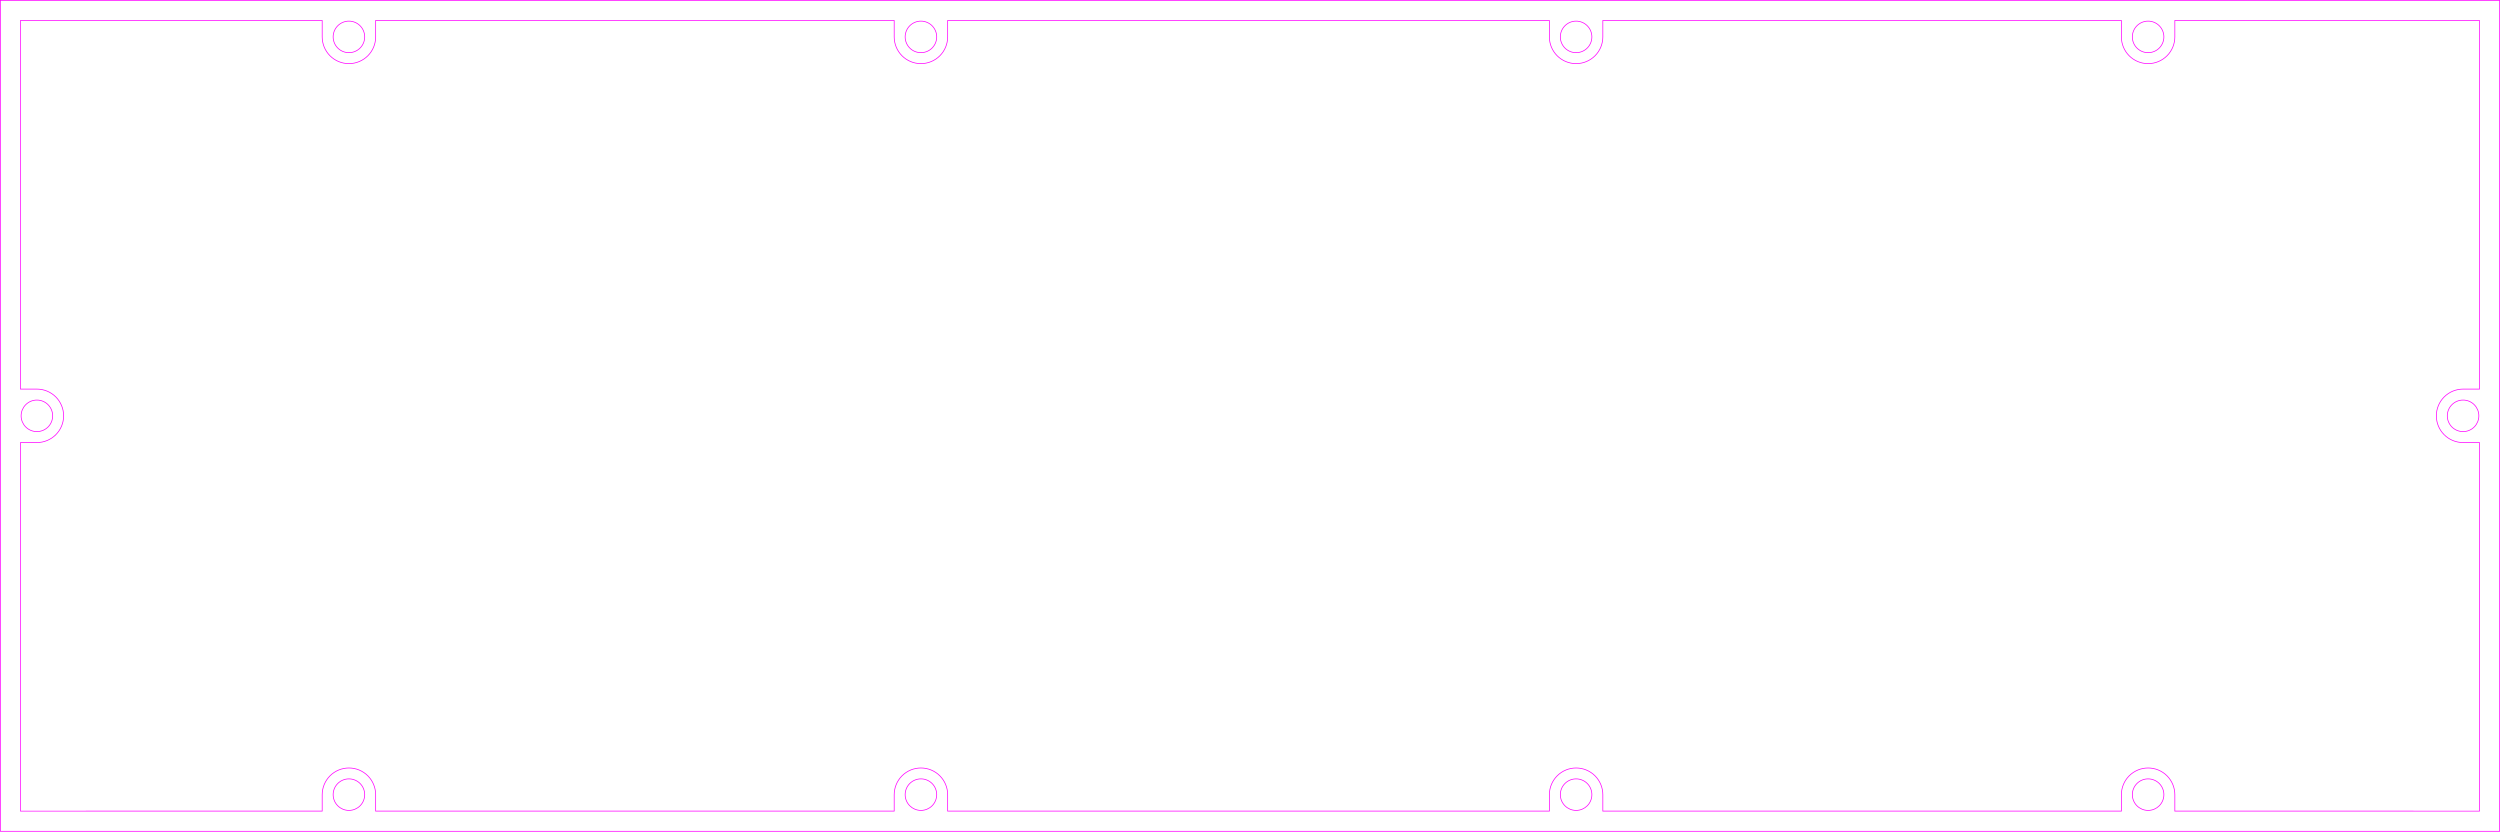
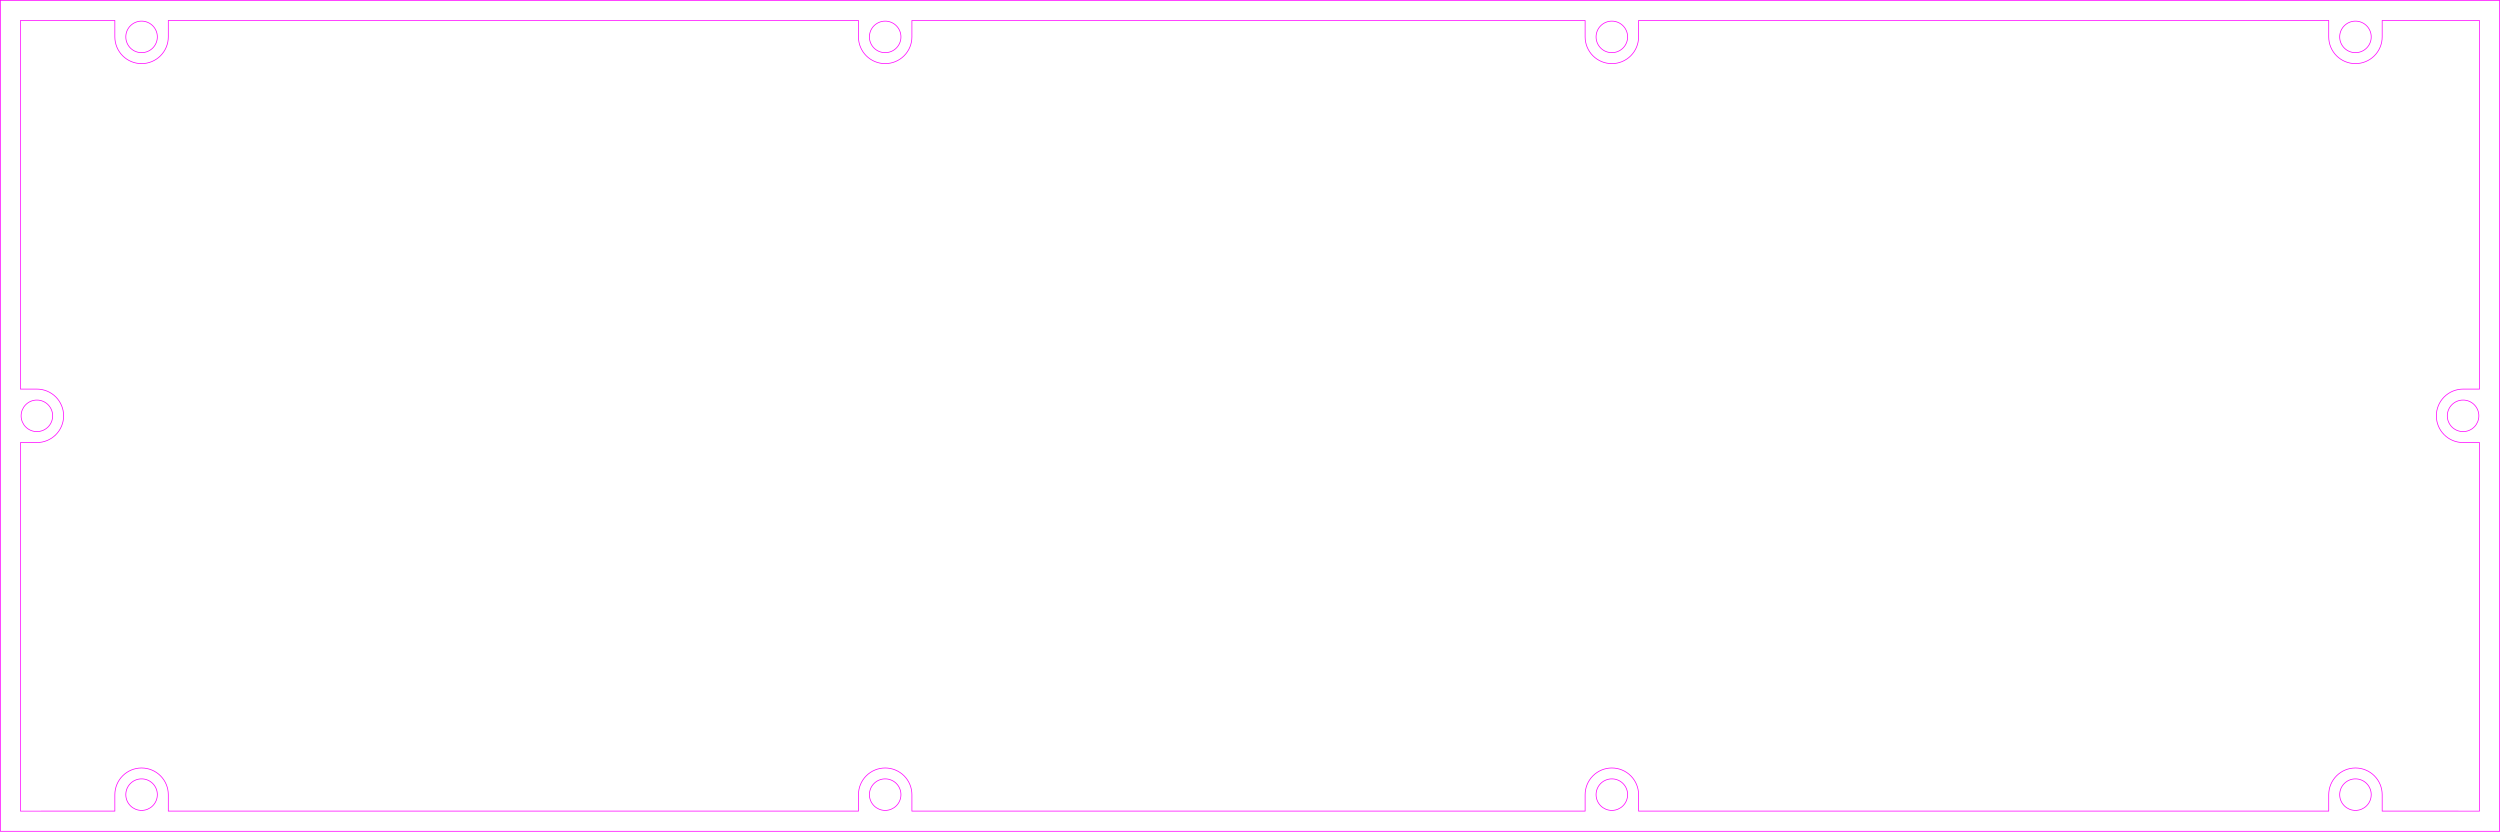
- <svg xmlns="http://www.w3.org/2000/svg" version="1.1" width="349.648mm" height="116.313mm" viewBox="0 0 3.4964801e+08 1.1631301e+08" id="svg6032">
+ <svg xmlns="http://www.w3.org/2000/svg" version="1.1" width="349.648mm" height="116.313mm" viewBox="0 0 3.4964801e+08 1.1631302e+08" id="svg6032">
  <defs id="defs6036">
    </defs>
  <g id="layer9" style="display:inline" transform="translate(-250218980,-296630000)">
    <g id="layer6" style="display:inline">
-       <path id="rect409" style="fill:none;stroke:#ff00ff;stroke-width:101349;stroke-opacity:1" d="M 250269650,296680680 H 599816300 V 412892340 H 250269650 Z m 302587020,111087070 c 0,-144470 -14190,-288590 -42380,-430280 -28180,-141700 -70220,-280280 -125510,-413750 -55280,-133470 -123550,-261190 -203810,-381310 -80270,-120130 -172140,-232070 -274290,-334230 -102160,-102150 -214100,-194020 -334230,-274290 -120120,-80260 -247840,-148530 -381310,-203810 -133470,-55290 -272050,-97330 -413750,-125510 -141690,-28190 -285810,-42380 -430280,-42380 -144470,0 -288590,14190 -430280,42380 -141700,28180 -280280,70220 -413750,125510 -133470,55280 -261190,123550 -381310,203810 -120130,80270 -232070,172140 -334230,274290 -102150,102160 -194020,214100 -274290,334230 -80260,120120 -148530,247840 -203810,381310 -55290,133470 -97330,272050 -125510,413750 -28190,141690 -42380,285810 -42380,430280 0,144470 14190,288590 42380,430280 28180,141700 70220,280280 125510,413750 55280,133470 123550,261190 203810,381310 80270,120130 172140,232070 274290,334230 102160,102150 214100,194020 334230,274290 120120,80260 247840,148530 381310,203810 133470,55290 272050,97330 413750,125510 141690,28190 285810,42380 430280,42380 144470,0 288590,-14190 430280,-42380 141700,-28180 280280,-70220 413750,-125510 133470,-55280 261190,-123550 381310,-203810 120130,-80270 232070,-172140 334230,-274290 102150,-102160 194020,-214100 274290,-334230 80260,-120120 148530,-247840 203810,-381310 55290,-133470 97330,-272050 125510,-413750 28190,-141690 42380,-285810 42380,-430280 z m -80000000,0 c 0,-144470 -14190,-288590 -42380,-430280 -28180,-141700 -70220,-280280 -125510,-413750 -55280,-133470 -123550,-261190 -203810,-381310 -80270,-120130 -172140,-232070 -274290,-334230 -102160,-102150 -214100,-194020 -334230,-274290 -120120,-80260 -247840,-148530 -381310,-203810 -133470,-55290 -272050,-97330 -413750,-125510 -141690,-28190 -285810,-42380 -430280,-42380 -144470,0 -288590,14190 -430280,42380 -141700,28180 -280280,70220 -413750,125510 -133470,55280 -261190,123550 -381310,203810 -120130,80270 -232070,172140 -334230,274290 -102150,102160 -194020,214100 -274290,334230 -80260,120120 -148530,247840 -203810,381310 -55290,133470 -97330,272050 -125510,413750 -28190,141690 -42380,285810 -42380,430280 0,144470 14190,288590 42380,430280 28180,141700 70220,280280 125510,413750 55280,133470 123550,261190 203810,381310 80270,120130 172140,232070 274290,334230 102160,102150 214100,194020 334230,274290 120120,80260 247840,148530 381310,203810 133470,55290 272050,97330 413750,125510 141690,28190 285810,42380 430280,42380 144470,0 288590,-14190 430280,-42380 141700,-28180 280280,-70220 413750,-125510 133470,-55280 261190,-123550 381310,-203810 120130,-80270 232070,-172140 334230,-274290 102150,-102160 194020,-214100 274290,-334230 80260,-120120 148530,-247840 203810,-381310 55290,-133470 97330,-272050 125510,-413750 28190,-141690 42380,-285810 42380,-430280 z m -91632000,0 c 0,-144470 -14190,-288590 -42380,-430280 -28180,-141700 -70220,-280280 -125510,-413750 -55280,-133470 -123550,-261190 -203810,-381310 -80270,-120130 -172140,-232070 -274290,-334230 -102160,-102150 -214100,-194020 -334230,-274290 -120120,-80260 -247840,-148530 -381310,-203810 -133470,-55290 -272050,-97330 -413750,-125510 -141690,-28190 -285810,-42380 -430280,-42380 -144470,0 -288590,14190 -430280,42380 -141700,28180 -280280,70220 -413750,125510 -133470,55280 -261190,123550 -381310,203810 -120130,80270 -232070,172140 -334230,274290 -102150,102160 -194020,214100 -274290,334230 -80260,120120 -148530,247840 -203810,381310 -55290,133470 -97330,272050 -125510,413750 -28190,141690 -42380,285810 -42380,430280 0,144470 14190,288590 42380,430280 28180,141700 70220,280280 125510,413750 55280,133470 123550,261190 203810,381310 80270,120130 172140,232070 274290,334230 102160,102150 214100,194020 334230,274290 120120,80260 247840,148530 381310,203810 133470,55290 272050,97330 413750,125510 141690,28190 285810,42380 430280,42380 144470,0 288590,-14190 430280,-42380 141700,-28180 280280,-70220 413750,-125510 133470,-55280 261190,-123550 381310,-203810 120130,-80270 232070,-172140 334230,-274290 102150,-102160 194020,-214100 274290,-334230 80260,-120120 148530,-247840 203810,-381310 55290,-133470 97330,-272050 125510,-413750 28190,-141690 42380,-285810 42380,-430280 z m -80000000,0 c 0,-144470 -14190,-288590 -42380,-430280 -28180,-141700 -70220,-280280 -125510,-413750 -55280,-133470 -123550,-261190 -203810,-381310 -80270,-120130 -172140,-232070 -274290,-334230 -102160,-102150 -214100,-194020 -334230,-274290 -120120,-80260 -247840,-148530 -381310,-203810 -133470,-55290 -272050,-97330 -413750,-125510 -141690,-28190 -285810,-42380 -430280,-42380 -144470,0 -288590,14190 -430280,42380 -141700,28180 -280280,70220 -413750,125510 -133470,55280 -261190,123550 -381310,203810 -120130,80270 -232070,172140 -334230,274290 -102150,102160 -194020,214100 -274290,334230 -80260,120120 -148530,247840 -203810,381310 -55290,133470 -97330,272050 -125510,413750 -28190,141690 -42380,285810 -42380,430280 0,144470 14190,288590 42380,430280 28180,141700 70220,280280 125510,413750 55280,133470 123550,261190 203810,381310 80270,120130 172140,232070 274290,334230 102160,102150 214100,194020 334230,274290 120120,80260 247840,148530 381310,203810 133470,55290 272050,97330 413750,125510 141690,28190 285810,42380 430280,42380 144470,0 288590,-14190 430280,-42380 141700,-28180 280280,-70220 413750,-125510 133470,-55280 261190,-123550 381310,-203810 120130,-80270 232070,-172140 334230,-274290 102150,-102160 194020,-214100 274290,-334230 80260,-120120 148530,-247840 203810,-381310 55290,-133470 97330,-272050 125510,-413750 28190,-141690 42380,-285810 42380,-430280 z m 291272260,-52980190 c 0,144470 14190,288590 42380,430280 28180,141700 70220,280280 125510,413750 55280,133470 123550,261190 203810,381310 80270,120130 172140,232070 274290,334230 102160,102150 214100,194020 334230,274290 120120,80260 247840,148530 381310,203810 133470,55290 272050,97330 413750,125510 141690,28190 285810,42380 430280,42380 144470,0 288590,-14190 430280,-42380 141700,-28180 280280,-70220 413750,-125510 133470,-55280 261190,-123550 381310,-203810 120130,-80270 232070,-172140 334230,-274290 102150,-102160 194020,-214100 274290,-334230 80260,-120120 148530,-247840 203810,-381310 55290,-133470 97330,-272050 125510,-413750 28190,-141690 42380,-285810 42380,-430280 0,-144470 -14200,-288590 -42380,-430280 -28190,-141690 -70220,-280280 -125510,-413750 -55290,-133470 -123550,-261190 -203820,-381310 -80260,-120120 -172130,-232060 -274290,-334220 -102150,-102150 -214100,-194030 -334220,-274290 -120120,-80260 -247840,-148530 -381310,-203810 -133470,-55290 -272050,-97330 -413750,-125510 -141690,-28190 -285810,-42380 -430280,-42380 -144470,0 -288590,14190 -430280,42380 -141700,28180 -280280,70220 -413750,125510 -133470,55280 -261190,123550 -381310,203810 -120120,80260 -232070,172140 -334220,274290 -102160,102160 -194030,214100 -274290,334220 -80270,120120 -148530,247840 -203820,381310 -55290,133470 -97320,272060 -125510,413750 -28180,141690 -42380,285810 -42380,430280 z m -39640260,-52997320 c 0,144470 -14190,288590 -42380,430280 -28180,141700 -70220,280280 -125510,413750 -55280,133470 -123550,261190 -203810,381310 -80270,120130 -172140,232070 -274290,334230 -102160,102150 -214100,194020 -334230,274290 -120120,80260 -247840,148530 -381310,203810 -133470,55290 -272050,97330 -413750,125510 -141690,28190 -285810,42380 -430280,42380 -144470,0 -288590,-14190 -430280,-42380 -141700,-28180 -280280,-70220 -413750,-125510 -133470,-55280 -261190,-123550 -381310,-203810 -120130,-80270 -232070,-172140 -334230,-274290 -102150,-102160 -194020,-214100 -274290,-334230 -80260,-120120 -148530,-247840 -203810,-381310 -55290,-133470 -97330,-272050 -125510,-413750 -28190,-141690 -42380,-285810 -42380,-430280 0,-144470 14190,-288590 42380,-430280 28180,-141700 70220,-280280 125510,-413750 55280,-133470 123550,-261190 203810,-381310 80270,-120130 172140,-232070 274290,-334230 102160,-102150 214100,-194020 334230,-274290 120120,-80260 247840,-148530 381310,-203810 133470,-55290 272050,-97330 413750,-125510 141690,-28190 285810,-42380 430280,-42380 144470,0 288590,14190 430280,42380 141700,28180 280280,70220 413750,125510 133470,55280 261190,123550 381310,203810 120130,80270 232070,172140 334230,274290 102150,102160 194020,214100 274290,334230 80260,120120 148530,247840 203810,381310 55290,133470 97330,272050 125510,413750 28190,141690 42380,285810 42380,430280 z m -80000000,0 c 0,144470 -14190,288590 -42380,430280 -28180,141700 -70220,280280 -125510,413750 -55280,133470 -123550,261190 -203810,381310 -80270,120130 -172140,232070 -274290,334230 -102160,102150 -214100,194020 -334230,274290 -120120,80260 -247840,148530 -381310,203810 -133470,55290 -272050,97330 -413750,125510 -141690,28190 -285810,42380 -430280,42380 -144470,0 -288590,-14190 -430280,-42380 -141700,-28180 -280280,-70220 -413750,-125510 -133470,-55280 -261190,-123550 -381310,-203810 -120130,-80270 -232070,-172140 -334230,-274290 -102150,-102160 -194020,-214100 -274290,-334230 -80260,-120120 -148530,-247840 -203810,-381310 -55290,-133470 -97330,-272050 -125510,-413750 -28190,-141690 -42380,-285810 -42380,-430280 0,-144470 14190,-288590 42380,-430280 28180,-141700 70220,-280280 125510,-413750 55280,-133470 123550,-261190 203810,-381310 80270,-120130 172140,-232070 274290,-334230 102160,-102150 214100,-194020 334230,-274290 120120,-80260 247840,-148530 381310,-203810 133470,-55290 272050,-97330 413750,-125510 141690,-28190 285810,-42380 430280,-42380 144470,0 288590,14190 430280,42380 141700,28180 280280,70220 413750,125510 133470,55280 261190,123550 381310,203810 120130,80270 232070,172140 334230,274290 102150,102160 194020,214100 274290,334230 80260,120120 148530,247840 203810,381310 55290,133470 97330,272050 125510,413750 28190,141690 42380,285810 42380,430280 z m -91632000,0 c 0,144470 -14190,288590 -42380,430280 -28180,141700 -70220,280280 -125510,413750 -55280,133470 -123550,261190 -203810,381310 -80270,120130 -172140,232070 -274290,334230 -102160,102150 -214100,194020 -334230,274290 -120120,80260 -247840,148530 -381310,203810 -133470,55290 -272050,97330 -413750,125510 -141690,28190 -285810,42380 -430280,42380 -144470,0 -288590,-14190 -430280,-42380 -141700,-28180 -280280,-70220 -413750,-125510 -133470,-55280 -261190,-123550 -381310,-203810 -120130,-80270 -232070,-172140 -334230,-274290 -102150,-102160 -194020,-214100 -274290,-334230 -80260,-120120 -148530,-247840 -203810,-381310 -55290,-133470 -97330,-272050 -125510,-413750 -28190,-141690 -42380,-285810 -42380,-430280 0,-144470 14190,-288590 42380,-430280 28180,-141700 70220,-280280 125510,-413750 55280,-133470 123550,-261190 203810,-381310 80270,-120130 172140,-232070 274290,-334230 102160,-102150 214100,-194020 334230,-274290 120120,-80260 247840,-148530 381310,-203810 133470,-55290 272050,-97330 413750,-125510 141690,-28190 285810,-42380 430280,-42380 144470,0 288590,14190 430280,42380 141700,28180 280280,70220 413750,125510 133470,55280 261190,123550 381310,203810 120130,80270 232070,172140 334230,274290 102150,102160 194020,214100 274290,334230 80260,120120 148530,247840 203810,381310 55290,133470 97330,272050 125510,413750 28190,141690 42380,285810 42380,430280 z m -80000000,0 c 0,144470 -14190,288590 -42380,430280 -28180,141700 -70220,280280 -125510,413750 -55280,133470 -123550,261190 -203810,381310 -80270,120130 -172140,232070 -274290,334230 -102160,102150 -214100,194020 -334230,274290 -120120,80260 -247840,148530 -381310,203810 -133470,55290 -272050,97330 -413750,125510 -141690,28190 -285810,42380 -430280,42380 -144470,0 -288590,-14190 -430280,-42380 -141700,-28180 -280280,-70220 -413750,-125510 -133470,-55280 -261190,-123550 -381310,-203810 -120130,-80270 -232070,-172140 -334230,-274290 -102150,-102160 -194020,-214100 -274290,-334230 -80260,-120120 -148530,-247840 -203810,-381310 -55290,-133470 -97330,-272050 -125510,-413750 -28190,-141690 -42380,-285810 -42380,-430280 0,-144470 14190,-288590 42380,-430280 28180,-141700 70220,-280280 125510,-413750 55280,-133470 123550,-261190 203810,-381310 80270,-120130 172140,-232070 274290,-334230 102160,-102150 214100,-194020 334230,-274290 120120,-80260 247840,-148530 381310,-203810 133470,-55290 272050,-97330 413750,-125510 141690,-28190 285810,-42380 430280,-42380 144470,0 288590,14190 430280,42380 141700,28180 280280,70220 413750,125510 133470,55280 261190,123550 381310,203810 120130,80270 232070,172140 334230,274290 102150,102160 194020,214100 274290,334230 80260,120120 148530,247840 203810,381310 55290,133470 97330,272050 125510,413750 28190,141690 42380,285810 42380,430280 z m -43641120,52997320 c 0,144470 -14190,288590 -42380,430280 -28180,141700 -70220,280280 -125510,413750 -55280,133470 -123550,261190 -203810,381310 -80270,120130 -172140,232070 -274290,334230 -102160,102150 -214100,194020 -334230,274290 -120120,80260 -247840,148530 -381310,203810 -133470,55290 -272050,97330 -413750,125510 -141690,28190 -285810,42380 -430280,42380 -144470,0 -288590,-14190 -430280,-42380 -141700,-28180 -280280,-70220 -413750,-125510 -133470,-55280 -261190,-123550 -381310,-203810 -120130,-80270 -232070,-172140 -334230,-274290 -102150,-102160 -194020,-214100 -274290,-334230 -80260,-120120 -148530,-247840 -203810,-381310 -55290,-133470 -97330,-272050 -125510,-413750 -28190,-141690 -42380,-285810 -42380,-430280 0,-144470 14200,-288590 42380,-430280 28190,-141690 70220,-280280 125510,-413750 55290,-133470 123550,-261190 203820,-381310 80260,-120120 172130,-232060 274290,-334220 102150,-102150 214100,-194030 334220,-274290 120120,-80260 247840,-148530 381310,-203810 133470,-55290 272050,-97330 413750,-125510 141690,-28190 285810,-42380 430280,-42380 144470,0 288590,14190 430280,42380 141700,28180 280280,70220 413750,125510 133470,55280 261190,123550 381310,203810 120120,80260 232070,172140 334220,274290 102160,102160 194030,214100 274290,334220 80270,120120 148530,247840 203820,381310 55290,133470 97320,272060 125510,413750 28180,141690 42380,285810 42380,430280 z m 289329070,-55290320 v 2293020 c 0,244880 24060,489170 71830,729340 47780,240180 119030,475080 212750,701320 93710,226240 209420,442720 345470,646330 136050,203620 291770,393370 464930,566520 173150,173160 362910,328880 566520,464930 203610,136050 420090,251760 646330,345480 226240,93710 461140,164960 701320,212740 240170,47770 484460,71830 729340,71830 244880,0 489170,-24060 729340,-71830 240180,-47780 475080,-119030 701320,-212740 226240,-93720 442720,-209430 646330,-345480 203620,-136050 393370,-291770 566520,-464930 173160,-173150 328880,-362900 464930,-566520 136050,-203610 251760,-420090 345480,-646330 93710,-226240 164960,-461140 212740,-701320 47770,-240170 71830,-484460 71830,-729340 v -2293020 h 42608370 l -2990,51551860 h -2292490 c -244880,0 -489170,24060 -729340,71830 -240180,47780 -475080,119030 -701320,212750 -226240,93710 -442720,209420 -646330,345470 -203620,136050 -393370,291770 -566520,464930 -173160,173150 -328880,362910 -464930,566520 -136050,203610 -251760,420090 -345480,646330 -93710,226240 -164960,461140 -212740,701320 -47770,240170 -71830,484460 -71830,729340 0,244880 24060,489170 71830,729340 47780,240180 119030,475080 212740,701320 93720,226240 209430,442720 345480,646330 136050,203620 291770,393370 464930,566520 173150,173160 362900,328880 566520,464930 203610,136050 420090,251760 646330,345480 226240,93710 461140,164960 701320,212740 240170,47770 484460,71830 729340,71830 h 2292490 l 2990,51548680 -42608370,-4000 v -2293050 c 0,-244880 -24060,-489170 -71830,-729340 -47780,-240180 -119030,-475080 -212750,-701320 -93710,-226240 -209420,-442720 -345470,-646330 -136050,-203620 -291770,-393370 -464930,-566520 -173150,-173160 -362910,-328880 -566520,-464930 -203610,-136050 -420090,-251760 -646330,-345480 -226240,-93710 -461140,-164960 -701320,-212740 -240170,-47770 -484460,-71830 -729340,-71830 -244880,0 -489170,24060 -729340,71830 -240180,47780 -475080,119030 -701320,212740 -226240,93720 -442720,209430 -646330,345480 -203620,136050 -393370,291770 -566520,464930 -173160,173150 -328880,362900 -464930,566520 -136050,203610 -251760,420090 -345480,646330 -93710,226240 -164960,461140 -212740,701320 -47770,240170 -71830,484460 -71830,729340 v 2293050 h -72523020 v -2293050 c 0,-244880 -24060,-489170 -71830,-729340 -47780,-240180 -119030,-475080 -212750,-701320 -93710,-226240 -209420,-442720 -345470,-646330 -136050,-203620 -291770,-393370 -464930,-566520 -173150,-173160 -362910,-328880 -566520,-464930 -203610,-136050 -420090,-251760 -646330,-345480 -226240,-93710 -461140,-164960 -701320,-212740 -240170,-47770 -484460,-71830 -729340,-71830 -244880,0 -489170,24060 -729340,71830 -240180,47780 -475080,119030 -701320,212740 -226240,93720 -442720,209430 -646330,345480 -203620,136050 -393370,291770 -566520,464930 -173160,173150 -328880,362900 -464930,566520 -136050,203610 -251760,420090 -345480,646330 -93710,226240 -164960,461140 -212740,701320 -47770,240170 -71830,484460 -71830,729340 v 2293050 h -84155020 v -2293050 c 0,-244880 -24060,-489170 -71830,-729340 -47780,-240180 -119030,-475080 -212750,-701320 -93710,-226240 -209420,-442720 -345470,-646330 -136050,-203620 -291770,-393370 -464930,-566520 -173150,-173160 -362910,-328880 -566520,-464930 -203610,-136050 -420090,-251760 -646330,-345480 -226240,-93710 -461140,-164960 -701320,-212740 -240170,-47770 -484460,-71830 -729340,-71830 -244880,0 -489170,24060 -729340,71830 -240180,47780 -475080,119030 -701320,212740 -226240,93720 -442720,209430 -646330,345480 -203620,136050 -393370,291770 -566520,464930 -173160,173150 -328880,362900 -464930,566520 -136050,203610 -251760,420090 -345480,646330 -93710,226240 -164960,461140 -212740,701320 -47770,240170 -71830,484460 -71830,729340 v 2293050 h -72523020 v -2293050 c 0,-244880 -24060,-489170 -71830,-729340 -47780,-240180 -119030,-475080 -212750,-701320 -93710,-226240 -209420,-442720 -345470,-646330 -136050,-203620 -291770,-393370 -464930,-566520 -173150,-173160 -362910,-328880 -566520,-464930 -203610,-136050 -420090,-251760 -646330,-345480 -226240,-93710 -461140,-164960 -701320,-212740 -240170,-47770 -484460,-71830 -729340,-71830 -244880,0 -489170,24060 -729340,71830 -240180,47780 -475080,119030 -701320,212740 -226240,93720 -442720,209430 -646330,345480 -203620,136050 -393370,291770 -566520,464930 -173160,173150 -328880,362900 -464930,566520 -136050,203610 -251760,420090 -345480,646330 -93710,226240 -164960,461140 -212740,701320 -47770,240170 -71830,484460 -71830,729340 v 2293050 l -42194130,4000 -1000,-51548690 h 2292500 c 244880,0 489170,-24060 729340,-71830 240180,-47780 475080,-119030 701320,-212750 226240,-93710 442720,-209420 646330,-345470 203620,-136050 393370,-291770 566520,-464930 173160,-173150 328880,-362910 464930,-566520 136050,-203610 251760,-420090 345480,-646330 93710,-226240 164960,-461140 212740,-701320 47770,-240170 71830,-484460 71830,-729340 0,-244880 -24060,-489170 -71830,-729340 -47780,-240180 -119030,-475080 -212740,-701320 -93720,-226240 -209430,-442720 -345480,-646330 -136050,-203620 -291770,-393370 -464930,-566520 -173150,-173160 -362900,-328880 -566520,-464930 -203610,-136050 -420090,-251760 -646330,-345480 -226240,-93710 -461140,-164960 -701320,-212740 -240170,-47770 -484460,-71830 -729340,-71830 h -2292500 l 1000,-51551850 h 42194130 v 2293020 c 0,244880 24060,489170 71830,729340 47780,240180 119030,475080 212750,701320 93710,226240 209420,442720 345470,646330 136050,203620 291770,393370 464930,566520 173150,173160 362910,328880 566520,464930 203610,136050 420090,251760 646330,345480 226240,93710 461140,164960 701320,212740 240170,47770 484460,71830 729340,71830 244880,0 489170,-24060 729340,-71830 240180,-47780 475080,-119030 701320,-212740 226240,-93720 442720,-209430 646330,-345480 203620,-136050 393370,-291770 566520,-464930 173160,-173150 328880,-362900 464930,-566520 136050,-203610 251760,-420090 345480,-646330 93710,-226240 164960,-461140 212740,-701320 47770,-240170 71830,-484460 71830,-729340 v -2293020 h 72523020 v 2293020 c 0,244880 24060,489170 71830,729340 47780,240180 119030,475080 212750,701320 93710,226240 209420,442720 345470,646330 136050,203620 291770,393370 464930,566520 173150,173160 362910,328880 566520,464930 203610,136050 420090,251760 646330,345480 226240,93710 461140,164960 701320,212740 240170,47770 484460,71830 729340,71830 244880,0 489170,-24060 729340,-71830 240180,-47780 475080,-119030 701320,-212740 226240,-93720 442720,-209430 646330,-345480 203620,-136050 393370,-291770 566520,-464930 173160,-173150 328880,-362900 464930,-566520 136050,-203610 251760,-420090 345480,-646330 93710,-226240 164960,-461140 212740,-701320 47770,-240170 71830,-484460 71830,-729340 v -2293020 h 84155020 v 2293020 c 0,244880 24060,489170 71830,729340 47780,240180 119030,475080 212750,701320 93710,226240 209420,442720 345470,646330 136050,203620 291770,393370 464930,566520 173150,173160 362910,328880 566520,464930 203610,136050 420090,251760 646330,345480 226240,93710 461140,164960 701320,212740 240170,47770 484460,71830 729340,71830 244880,0 489170,-24060 729340,-71830 240180,-47780 475080,-119030 701320,-212740 226240,-93720 442720,-209430 646330,-345480 203620,-136050 393370,-291770 566520,-464930 173160,-173150 328880,-362900 464930,-566520 136050,-203610 251760,-420090 345480,-646330 93710,-226240 164960,-461140 212740,-701320 47770,-240170 71830,-484460 71830,-729340 v -2293020 z" />
+       <path id="rect409" style="fill:none;stroke:#ff00ff;stroke-width:101349;stroke-opacity:1" d="M 250269650,296680680 H 599816300 V 412892340 H 250269650 Z m 331586900,111087070 c 0,-144470 -14190,-288590 -42380,-430280 -28180,-141700 -70220,-280280 -125510,-413750 -55280,-133470 -123550,-261190 -203810,-381310 -80270,-120130 -172140,-232070 -274290,-334230 -102160,-102150 -214100,-194020 -334230,-274290 -120120,-80260 -247840,-148530 -381310,-203810 -133470,-55290 -272050,-97330 -413750,-125510 -141690,-28190 -285810,-42380 -430280,-42380 -144470,0 -288590,14190 -430280,42380 -141700,28180 -280280,70220 -413750,125510 -133470,55280 -261190,123550 -381310,203810 -120130,80270 -232070,172140 -334230,274290 -102150,102160 -194020,214100 -274290,334230 -80260,120120 -148530,247840 -203810,381310 -55290,133470 -97330,272050 -125510,413750 -28190,141690 -42380,285810 -42380,430280 0,144470 14190,288590 42380,430280 28180,141700 70220,280280 125510,413750 55280,133470 123550,261190 203810,381310 80270,120130 172140,232070 274290,334230 102160,102150 214100,194020 334230,274290 120120,80260 247840,148530 381310,203810 133470,55290 272050,97330 413750,125510 141690,28190 285810,42380 430280,42380 144470,0 288590,-14190 430280,-42380 141700,-28180 280280,-70220 413750,-125510 133470,-55280 261190,-123550 381310,-203810 120130,-80270 232070,-172140 334230,-274290 102150,-102160 194020,-214100 274290,-334230 80260,-120120 148530,-247840 203810,-381310 55290,-133470 97330,-272050 125510,-413750 28190,-141690 42380,-285810 42380,-430280 z m -104000000,0 c 0,-144470 -14190,-288590 -42380,-430280 -28180,-141700 -70220,-280280 -125510,-413750 -55280,-133470 -123550,-261190 -203810,-381310 -80270,-120130 -172140,-232070 -274290,-334230 -102160,-102150 -214100,-194020 -334230,-274290 -120120,-80260 -247840,-148530 -381310,-203810 -133470,-55290 -272050,-97330 -413750,-125510 -141690,-28190 -285810,-42380 -430280,-42380 -144470,0 -288590,14190 -430280,42380 -141700,28180 -280280,70220 -413750,125510 -133470,55280 -261190,123550 -381310,203810 -120130,80270 -232070,172140 -334230,274290 -102150,102160 -194020,214100 -274290,334230 -80260,120120 -148530,247840 -203810,381310 -55290,133470 -97330,272050 -125510,413750 -28190,141690 -42380,285810 -42380,430280 0,144470 14190,288590 42380,430280 28180,141700 70220,280280 125510,413750 55280,133470 123550,261190 203810,381310 80270,120130 172140,232070 274290,334230 102160,102150 214100,194020 334230,274290 120120,80260 247840,148530 381310,203810 133470,55290 272050,97330 413750,125510 141690,28190 285810,42380 430280,42380 144470,0 288590,-14190 430280,-42380 141700,-28180 280280,-70220 413750,-125510 133470,-55280 261190,-123550 381310,-203810 120130,-80270 232070,-172140 334230,-274290 102150,-102160 194020,-214100 274290,-334230 80260,-120120 148530,-247840 203810,-381310 55290,-133470 97330,-272050 125510,-413750 28190,-141690 42380,-285810 42380,-430280 z m -101632010,0 c 0,-144470 -14190,-288590 -42380,-430280 -28180,-141700 -70220,-280280 -125510,-413750 -55280,-133470 -123550,-261190 -203810,-381310 -80270,-120130 -172140,-232070 -274290,-334230 -102160,-102150 -214100,-194020 -334230,-274290 -120120,-80260 -247840,-148530 -381310,-203810 -133470,-55290 -272050,-97330 -413750,-125510 -141690,-28190 -285810,-42380 -430280,-42380 -144470,0 -288590,14190 -430280,42380 -141700,28180 -280280,70220 -413750,125510 -133470,55280 -261190,123550 -381310,203810 -120130,80270 -232070,172140 -334230,274290 -102150,102160 -194020,214100 -274290,334230 -80260,120120 -148530,247840 -203810,381310 -55290,133470 -97330,272050 -125510,413750 -28190,141690 -42380,285810 -42380,430280 0,144470 14190,288590 42380,430280 28180,141700 70220,280280 125510,413750 55280,133470 123550,261190 203810,381310 80270,120130 172140,232070 274290,334230 102160,102150 214100,194020 334230,274290 120120,80260 247840,148530 381310,203810 133470,55290 272050,97330 413750,125510 141690,28190 285810,42380 430280,42380 144470,0 288590,-14190 430280,-42380 141700,-28180 280280,-70220 413750,-125510 133470,-55280 261190,-123550 381310,-203810 120130,-80270 232070,-172140 334230,-274290 102150,-102160 194020,-214100 274290,-334230 80260,-120120 148530,-247840 203810,-381310 55290,-133470 97330,-272050 125510,-413750 28190,-141690 42380,-285810 42380,-430280 z m -104000000,0 c 0,-144470 -14190,-288590 -42380,-430280 -28180,-141700 -70220,-280280 -125510,-413750 -55280,-133470 -123550,-261190 -203810,-381310 -80270,-120130 -172140,-232070 -274290,-334230 -102160,-102150 -214100,-194020 -334230,-274290 -120120,-80260 -247840,-148530 -381310,-203810 -133470,-55290 -272050,-97330 -413750,-125510 -141690,-28190 -285810,-42380 -430280,-42380 -144470,0 -288590,14190 -430280,42380 -141700,28180 -280280,70220 -413750,125510 -133470,55280 -261190,123550 -381310,203810 -120130,80270 -232070,172140 -334230,274290 -102150,102160 -194020,214100 -274290,334230 -80260,120120 -148530,247840 -203810,381310 -55290,133470 -97330,272050 -125510,413750 -28190,141690 -42380,285810 -42380,430280 0,144470 14190,288590 42380,430280 28180,141700 70220,280280 125510,413750 55280,133470 123550,261190 203810,381310 80270,120130 172140,232070 274290,334230 102160,102150 214100,194020 334230,274290 120120,80260 247840,148530 381310,203810 133470,55290 272050,97330 413750,125510 141690,28190 285810,42380 430280,42380 144470,0 288590,-14190 430280,-42380 141700,-28180 280280,-70220 413750,-125510 133470,-55280 261190,-123550 381310,-203810 120130,-80270 232070,-172140 334230,-274290 102150,-102160 194020,-214100 274290,-334230 80260,-120120 148530,-247840 203810,-381310 55290,-133470 97330,-272050 125510,-413750 28190,-141690 42380,-285810 42380,-430280 z m 320272390,-52980190 c 0,144470 14190,288590 42380,430280 28180,141700 70220,280280 125510,413750 55280,133470 123550,261190 203810,381310 80270,120130 172140,232070 274290,334230 102160,102150 214100,194020 334230,274290 120120,80260 247840,148530 381310,203810 133470,55290 272050,97330 413750,125510 141690,28190 285810,42380 430280,42380 144470,0 288590,-14190 430280,-42380 141700,-28180 280280,-70220 413750,-125510 133470,-55280 261190,-123550 381310,-203810 120130,-80270 232070,-172140 334230,-274290 102150,-102160 194020,-214100 274290,-334230 80260,-120120 148530,-247840 203810,-381310 55290,-133470 97330,-272050 125510,-413750 28190,-141690 42380,-285810 42380,-430280 0,-144470 -14200,-288590 -42380,-430280 -28190,-141690 -70220,-280280 -125510,-413750 -55290,-133470 -123550,-261190 -203820,-381310 -80260,-120120 -172130,-232060 -274290,-334220 -102150,-102150 -214100,-194030 -334220,-274290 -120120,-80260 -247840,-148530 -381310,-203810 -133470,-55290 -272050,-97330 -413750,-125510 -141690,-28190 -285810,-42380 -430280,-42380 -144470,0 -288590,14190 -430280,42380 -141700,28180 -280280,70220 -413750,125510 -133470,55280 -261190,123550 -381310,203810 -120120,80260 -232070,172140 -334220,274290 -102160,102160 -194030,214100 -274290,334220 -80270,120120 -148530,247840 -203820,381310 -55290,133470 -97320,272060 -125510,413750 -28180,141690 -42380,285810 -42380,430280 z m -10640380,-52997320 c 0,144470 -14190,288590 -42380,430280 -28180,141700 -70220,280280 -125510,413750 -55280,133470 -123550,261190 -203810,381310 -80270,120130 -172140,232070 -274290,334230 -102160,102150 -214100,194020 -334230,274290 -120120,80260 -247840,148530 -381310,203810 -133470,55290 -272050,97330 -413750,125510 -141690,28190 -285810,42380 -430280,42380 -144470,0 -288590,-14190 -430280,-42380 -141700,-28180 -280280,-70220 -413750,-125510 -133470,-55280 -261190,-123550 -381310,-203810 -120130,-80270 -232070,-172140 -334230,-274290 -102150,-102160 -194020,-214100 -274290,-334230 -80260,-120120 -148530,-247840 -203810,-381310 -55290,-133470 -97330,-272050 -125510,-413750 -28190,-141690 -42380,-285810 -42380,-430280 0,-144470 14190,-288590 42380,-430280 28180,-141700 70220,-280280 125510,-413750 55280,-133470 123550,-261190 203810,-381310 80270,-120130 172140,-232070 274290,-334230 102160,-102150 214100,-194020 334230,-274290 120120,-80260 247840,-148530 381310,-203810 133470,-55290 272050,-97330 413750,-125510 141690,-28190 285810,-42380 430280,-42380 144470,0 288590,14190 430280,42380 141700,28180 280280,70220 413750,125510 133470,55280 261190,123550 381310,203810 120130,80270 232070,172140 334230,274290 102150,102160 194020,214100 274290,334230 80260,120120 148530,247840 203810,381310 55290,133470 97330,272050 125510,413750 28190,141690 42380,285810 42380,430280 z m -104000000,0 c 0,144470 -14190,288590 -42380,430280 -28180,141700 -70220,280280 -125510,413750 -55280,133470 -123550,261190 -203810,381310 -80270,120130 -172140,232070 -274290,334230 -102160,102150 -214100,194020 -334230,274290 -120120,80260 -247840,148530 -381310,203810 -133470,55290 -272050,97330 -413750,125510 -141690,28190 -285810,42380 -430280,42380 -144470,0 -288590,-14190 -430280,-42380 -141700,-28180 -280280,-70220 -413750,-125510 -133470,-55280 -261190,-123550 -381310,-203810 -120130,-80270 -232070,-172140 -334230,-274290 -102150,-102160 -194020,-214100 -274290,-334230 -80260,-120120 -148530,-247840 -203810,-381310 -55290,-133470 -97330,-272050 -125510,-413750 -28190,-141690 -42380,-285810 -42380,-430280 0,-144470 14190,-288590 42380,-430280 28180,-141700 70220,-280280 125510,-413750 55280,-133470 123550,-261190 203810,-381310 80270,-120130 172140,-232070 274290,-334230 102160,-102150 214100,-194020 334230,-274290 120120,-80260 247840,-148530 381310,-203810 133470,-55290 272050,-97330 413750,-125510 141690,-28190 285810,-42380 430280,-42380 144470,0 288590,14190 430280,42380 141700,28180 280280,70220 413750,125510 133470,55280 261190,123550 381310,203810 120130,80270 232070,172140 334230,274290 102150,102160 194020,214100 274290,334230 80260,120120 148530,247840 203810,381310 55290,133470 97330,272050 125510,413750 28190,141690 42380,285810 42380,430280 z m -101632010,0 c 0,144470 -14190,288590 -42380,430280 -28180,141700 -70220,280280 -125510,413750 -55280,133470 -123550,261190 -203810,381310 -80270,120130 -172140,232070 -274290,334230 -102160,102150 -214100,194020 -334230,274290 -120120,80260 -247840,148530 -381310,203810 -133470,55290 -272050,97330 -413750,125510 -141690,28190 -285810,42380 -430280,42380 -144470,0 -288590,-14190 -430280,-42380 -141700,-28180 -280280,-70220 -413750,-125510 -133470,-55280 -261190,-123550 -381310,-203810 -120130,-80270 -232070,-172140 -334230,-274290 -102150,-102160 -194020,-214100 -274290,-334230 -80260,-120120 -148530,-247840 -203810,-381310 -55290,-133470 -97330,-272050 -125510,-413750 -28190,-141690 -42380,-285810 -42380,-430280 0,-144470 14190,-288590 42380,-430280 28180,-141700 70220,-280280 125510,-413750 55280,-133470 123550,-261190 203810,-381310 80270,-120130 172140,-232070 274290,-334230 102160,-102150 214100,-194020 334230,-274290 120120,-80260 247840,-148530 381310,-203810 133470,-55290 272050,-97330 413750,-125510 141690,-28190 285810,-42380 430280,-42380 144470,0 288590,14190 430280,42380 141700,28180 280280,70220 413750,125510 133470,55280 261190,123550 381310,203810 120130,80270 232070,172140 334230,274290 102150,102160 194020,214100 274290,334230 80260,120120 148530,247840 203810,381310 55290,133470 97330,272050 125510,413750 28190,141690 42380,285810 42380,430280 z m -104000000,0 c 0,144470 -14190,288590 -42380,430280 -28180,141700 -70220,280280 -125510,413750 -55280,133470 -123550,261190 -203810,381310 -80270,120130 -172140,232070 -274290,334230 -102160,102150 -214100,194020 -334230,274290 -120120,80260 -247840,148530 -381310,203810 -133470,55290 -272050,97330 -413750,125510 -141690,28190 -285810,42380 -430280,42380 -144470,0 -288590,-14190 -430280,-42380 -141700,-28180 -280280,-70220 -413750,-125510 -133470,-55280 -261190,-123550 -381310,-203810 -120130,-80270 -232070,-172140 -334230,-274290 -102150,-102160 -194020,-214100 -274290,-334230 -80260,-120120 -148530,-247840 -203810,-381310 -55290,-133470 -97330,-272050 -125510,-413750 -28190,-141690 -42380,-285810 -42380,-430280 0,-144470 14190,-288590 42380,-430280 28180,-141700 70220,-280280 125510,-413750 55280,-133470 123550,-261190 203810,-381310 80270,-120130 172140,-232070 274290,-334230 102160,-102150 214100,-194020 334230,-274290 120120,-80260 247840,-148530 381310,-203810 133470,-55290 272050,-97330 413750,-125510 141690,-28190 285810,-42380 430280,-42380 144470,0 288590,14190 430280,42380 141700,28180 280280,70220 413750,125510 133470,55280 261190,123550 381310,203810 120130,80270 232070,172140 334230,274290 102150,102160 194020,214100 274290,334230 80260,120120 148530,247840 203810,381310 55290,133470 97330,272050 125510,413750 28190,141690 42380,285810 42380,430280 z m -14640990,52997320 c 0,144470 -14190,288590 -42380,430280 -28180,141700 -70220,280280 -125510,413750 -55280,133470 -123550,261190 -203810,381310 -80270,120130 -172140,232070 -274290,334230 -102160,102150 -214100,194020 -334230,274290 -120120,80260 -247840,148530 -381310,203810 -133470,55290 -272050,97330 -413750,125510 -141690,28190 -285810,42380 -430280,42380 -144470,0 -288590,-14190 -430280,-42380 -141700,-28180 -280280,-70220 -413750,-125510 -133470,-55280 -261190,-123550 -381310,-203810 -120130,-80270 -232070,-172140 -334230,-274290 -102150,-102160 -194020,-214100 -274290,-334230 -80260,-120120 -148530,-247840 -203810,-381310 -55290,-133470 -97330,-272050 -125510,-413750 -28190,-141690 -42380,-285810 -42380,-430280 0,-144470 14200,-288590 42380,-430280 28190,-141690 70220,-280280 125510,-413750 55290,-133470 123550,-261190 203820,-381310 80260,-120120 172130,-232060 274290,-334220 102150,-102150 214100,-194030 334220,-274290 120120,-80260 247840,-148530 381310,-203810 133470,-55290 272050,-97330 413750,-125510 141690,-28190 285810,-42380 430280,-42380 144470,0 288590,14190 430280,42380 141700,28180 280280,70220 413750,125510 133470,55280 261190,123550 381310,203810 120120,80260 232070,172140 334220,274290 102160,102160 194030,214100 274290,334220 80270,120120 148530,247840 203820,381310 55290,133470 97320,272060 125510,413750 28180,141690 42380,285810 42380,430280 z m 318328950,-55290320 v 2293020 c 0,244880 24060,489170 71830,729340 47780,240180 119030,475080 212750,701320 93710,226240 209420,442720 345470,646330 136050,203620 291770,393370 464930,566520 173150,173160 362910,328880 566520,464930 203610,136050 420090,251760 646330,345480 226240,93710 461140,164960 701320,212740 240170,47770 484460,71830 729340,71830 244880,0 489170,-24060 729340,-71830 240180,-47780 475080,-119030 701320,-212740 226240,-93720 442720,-209430 646330,-345480 203620,-136050 393370,-291770 566520,-464930 173160,-173150 328880,-362900 464930,-566520 136050,-203610 251760,-420090 345480,-646330 93710,-226240 164960,-461140 212740,-701320 47770,-240170 71830,-484460 71830,-729340 v -2293020 h 13608490 l -2990,51551860 h -2292490 c -244880,0 -489170,24060 -729340,71830 -240180,47780 -475080,119030 -701320,212750 -226240,93710 -442720,209420 -646330,345470 -203620,136050 -393370,291770 -566520,464930 -173160,173150 -328880,362910 -464930,566520 -136050,203610 -251760,420090 -345480,646330 -93710,226240 -164960,461140 -212740,701320 -47770,240170 -71830,484460 -71830,729340 0,244880 24060,489170 71830,729340 47780,240180 119030,475080 212740,701320 93720,226240 209430,442720 345480,646330 136050,203620 291770,393370 464930,566520 173150,173160 362900,328880 566520,464930 203610,136050 420090,251760 646330,345480 226240,93710 461140,164960 701320,212740 240170,47770 484460,71830 729340,71830 h 2292490 l 2990,51548680 -13608490,-4000 v -2293050 c 0,-244880 -24060,-489170 -71830,-729340 -47780,-240180 -119030,-475080 -212750,-701320 -93710,-226240 -209420,-442720 -345470,-646330 -136050,-203620 -291770,-393370 -464930,-566520 -173150,-173160 -362910,-328880 -566520,-464930 -203610,-136050 -420090,-251760 -646330,-345480 -226240,-93710 -461140,-164960 -701320,-212740 -240170,-47770 -484460,-71830 -729340,-71830 -244880,0 -489170,24060 -729340,71830 -240180,47780 -475080,119030 -701320,212740 -226240,93720 -442720,209430 -646330,345480 -203620,136050 -393370,291770 -566520,464930 -173160,173150 -328880,362900 -464930,566520 -136050,203610 -251760,420090 -345480,646330 -93710,226240 -164960,461140 -212740,701320 -47770,240170 -71830,484460 -71830,729340 v 2293050 h -96523020 v -2293050 c 0,-244880 -24060,-489170 -71830,-729340 -47780,-240180 -119030,-475080 -212750,-701320 -93710,-226240 -209420,-442720 -345470,-646330 -136050,-203620 -291770,-393370 -464930,-566520 -173150,-173160 -362910,-328880 -566520,-464930 -203610,-136050 -420090,-251760 -646330,-345480 -226240,-93710 -461140,-164960 -701320,-212740 -240170,-47770 -484460,-71830 -729340,-71830 -244880,0 -489170,24060 -729340,71830 -240180,47780 -475080,119030 -701320,212740 -226240,93720 -442720,209430 -646330,345480 -203620,136050 -393370,291770 -566520,464930 -173160,173150 -328880,362900 -464930,566520 -136050,203610 -251760,420090 -345480,646330 -93710,226240 -164960,461140 -212740,701320 -47770,240170 -71830,484460 -71830,729340 v 2293050 h -94155030 v -2293050 c 0,-244880 -24060,-489170 -71830,-729340 -47780,-240180 -119030,-475080 -212750,-701320 -93710,-226240 -209420,-442720 -345470,-646330 -136050,-203620 -291770,-393370 -464930,-566520 -173150,-173160 -362910,-328880 -566520,-464930 -203610,-136050 -420090,-251760 -646330,-345480 -226240,-93710 -461140,-164960 -701320,-212740 -240170,-47770 -484460,-71830 -729340,-71830 -244880,0 -489170,24060 -729340,71830 -240180,47780 -475080,119030 -701320,212740 -226240,93720 -442720,209430 -646330,345480 -203620,136050 -393370,291770 -566520,464930 -173160,173150 -328880,362900 -464930,566520 -136050,203610 -251760,420090 -345480,646330 -93710,226240 -164960,461140 -212740,701320 -47770,240170 -71830,484460 -71830,729340 v 2293050 h -96523020 v -2293050 c 0,-244880 -24060,-489170 -71830,-729340 -47780,-240180 -119030,-475080 -212750,-701320 -93710,-226240 -209420,-442720 -345470,-646330 -136050,-203620 -291770,-393370 -464930,-566520 -173150,-173160 -362910,-328880 -566520,-464930 -203610,-136050 -420090,-251760 -646330,-345480 -226240,-93710 -461140,-164960 -701320,-212740 -240170,-47770 -484460,-71830 -729340,-71830 -244880,0 -489170,24060 -729340,71830 -240180,47780 -475080,119030 -701320,212740 -226240,93720 -442720,209430 -646330,345480 -203620,136050 -393370,291770 -566520,464930 -173160,173150 -328880,362900 -464930,566520 -136050,203610 -251760,420090 -345480,646330 -93710,226240 -164960,461140 -212740,701320 -47770,240170 -71830,484460 -71830,729340 v 2293050 l -13194000,4000 -1000,-51548690 h 2292500 c 244880,0 489170,-24060 729340,-71830 240180,-47780 475080,-119030 701320,-212750 226240,-93710 442720,-209420 646330,-345470 203620,-136050 393370,-291770 566520,-464930 173160,-173150 328880,-362910 464930,-566520 136050,-203610 251760,-420090 345480,-646330 93710,-226240 164960,-461140 212740,-701320 47770,-240170 71830,-484460 71830,-729340 0,-244880 -24060,-489170 -71830,-729340 -47780,-240180 -119030,-475080 -212740,-701320 -93720,-226240 -209430,-442720 -345480,-646330 -136050,-203620 -291770,-393370 -464930,-566520 -173150,-173160 -362900,-328880 -566520,-464930 -203610,-136050 -420090,-251760 -646330,-345480 -226240,-93710 -461140,-164960 -701320,-212740 -240170,-47770 -484460,-71830 -729340,-71830 h -2292500 l 1000,-51551850 h 13194000 v 2293020 c 0,244880 24060,489170 71830,729340 47780,240180 119030,475080 212750,701320 93710,226240 209420,442720 345470,646330 136050,203620 291770,393370 464930,566520 173150,173160 362910,328880 566520,464930 203610,136050 420090,251760 646330,345480 226240,93710 461140,164960 701320,212740 240170,47770 484460,71830 729340,71830 244880,0 489170,-24060 729340,-71830 240180,-47780 475080,-119030 701320,-212740 226240,-93720 442720,-209430 646330,-345480 203620,-136050 393370,-291770 566520,-464930 173160,-173150 328880,-362900 464930,-566520 136050,-203610 251760,-420090 345480,-646330 93710,-226240 164960,-461140 212740,-701320 47770,-240170 71830,-484460 71830,-729340 v -2293020 h 96523020 v 2293020 c 0,244880 24060,489170 71830,729340 47780,240180 119030,475080 212750,701320 93710,226240 209420,442720 345470,646330 136050,203620 291770,393370 464930,566520 173150,173160 362910,328880 566520,464930 203610,136050 420090,251760 646330,345480 226240,93710 461140,164960 701320,212740 240170,47770 484460,71830 729340,71830 244880,0 489170,-24060 729340,-71830 240180,-47780 475080,-119030 701320,-212740 226240,-93720 442720,-209430 646330,-345480 203620,-136050 393370,-291770 566520,-464930 173160,-173150 328880,-362900 464930,-566520 136050,-203610 251760,-420090 345480,-646330 93710,-226240 164960,-461140 212740,-701320 47770,-240170 71830,-484460 71830,-729340 v -2293020 h 94155030 v 2293020 c 0,244880 24060,489170 71830,729340 47780,240180 119030,475080 212750,701320 93710,226240 209420,442720 345470,646330 136050,203620 291770,393370 464930,566520 173150,173160 362910,328880 566520,464930 203610,136050 420090,251760 646330,345480 226240,93710 461140,164960 701320,212740 240170,47770 484460,71830 729340,71830 244880,0 489170,-24060 729340,-71830 240180,-47780 475080,-119030 701320,-212740 226240,-93720 442720,-209430 646330,-345480 203620,-136050 393370,-291770 566520,-464930 173160,-173150 328880,-362900 464930,-566520 136050,-203610 251760,-420090 345480,-646330 93710,-226240 164960,-461140 212740,-701320 47770,-240170 71830,-484460 71830,-729340 v -2293020 z" />
    </g>
  </g>
</svg>
